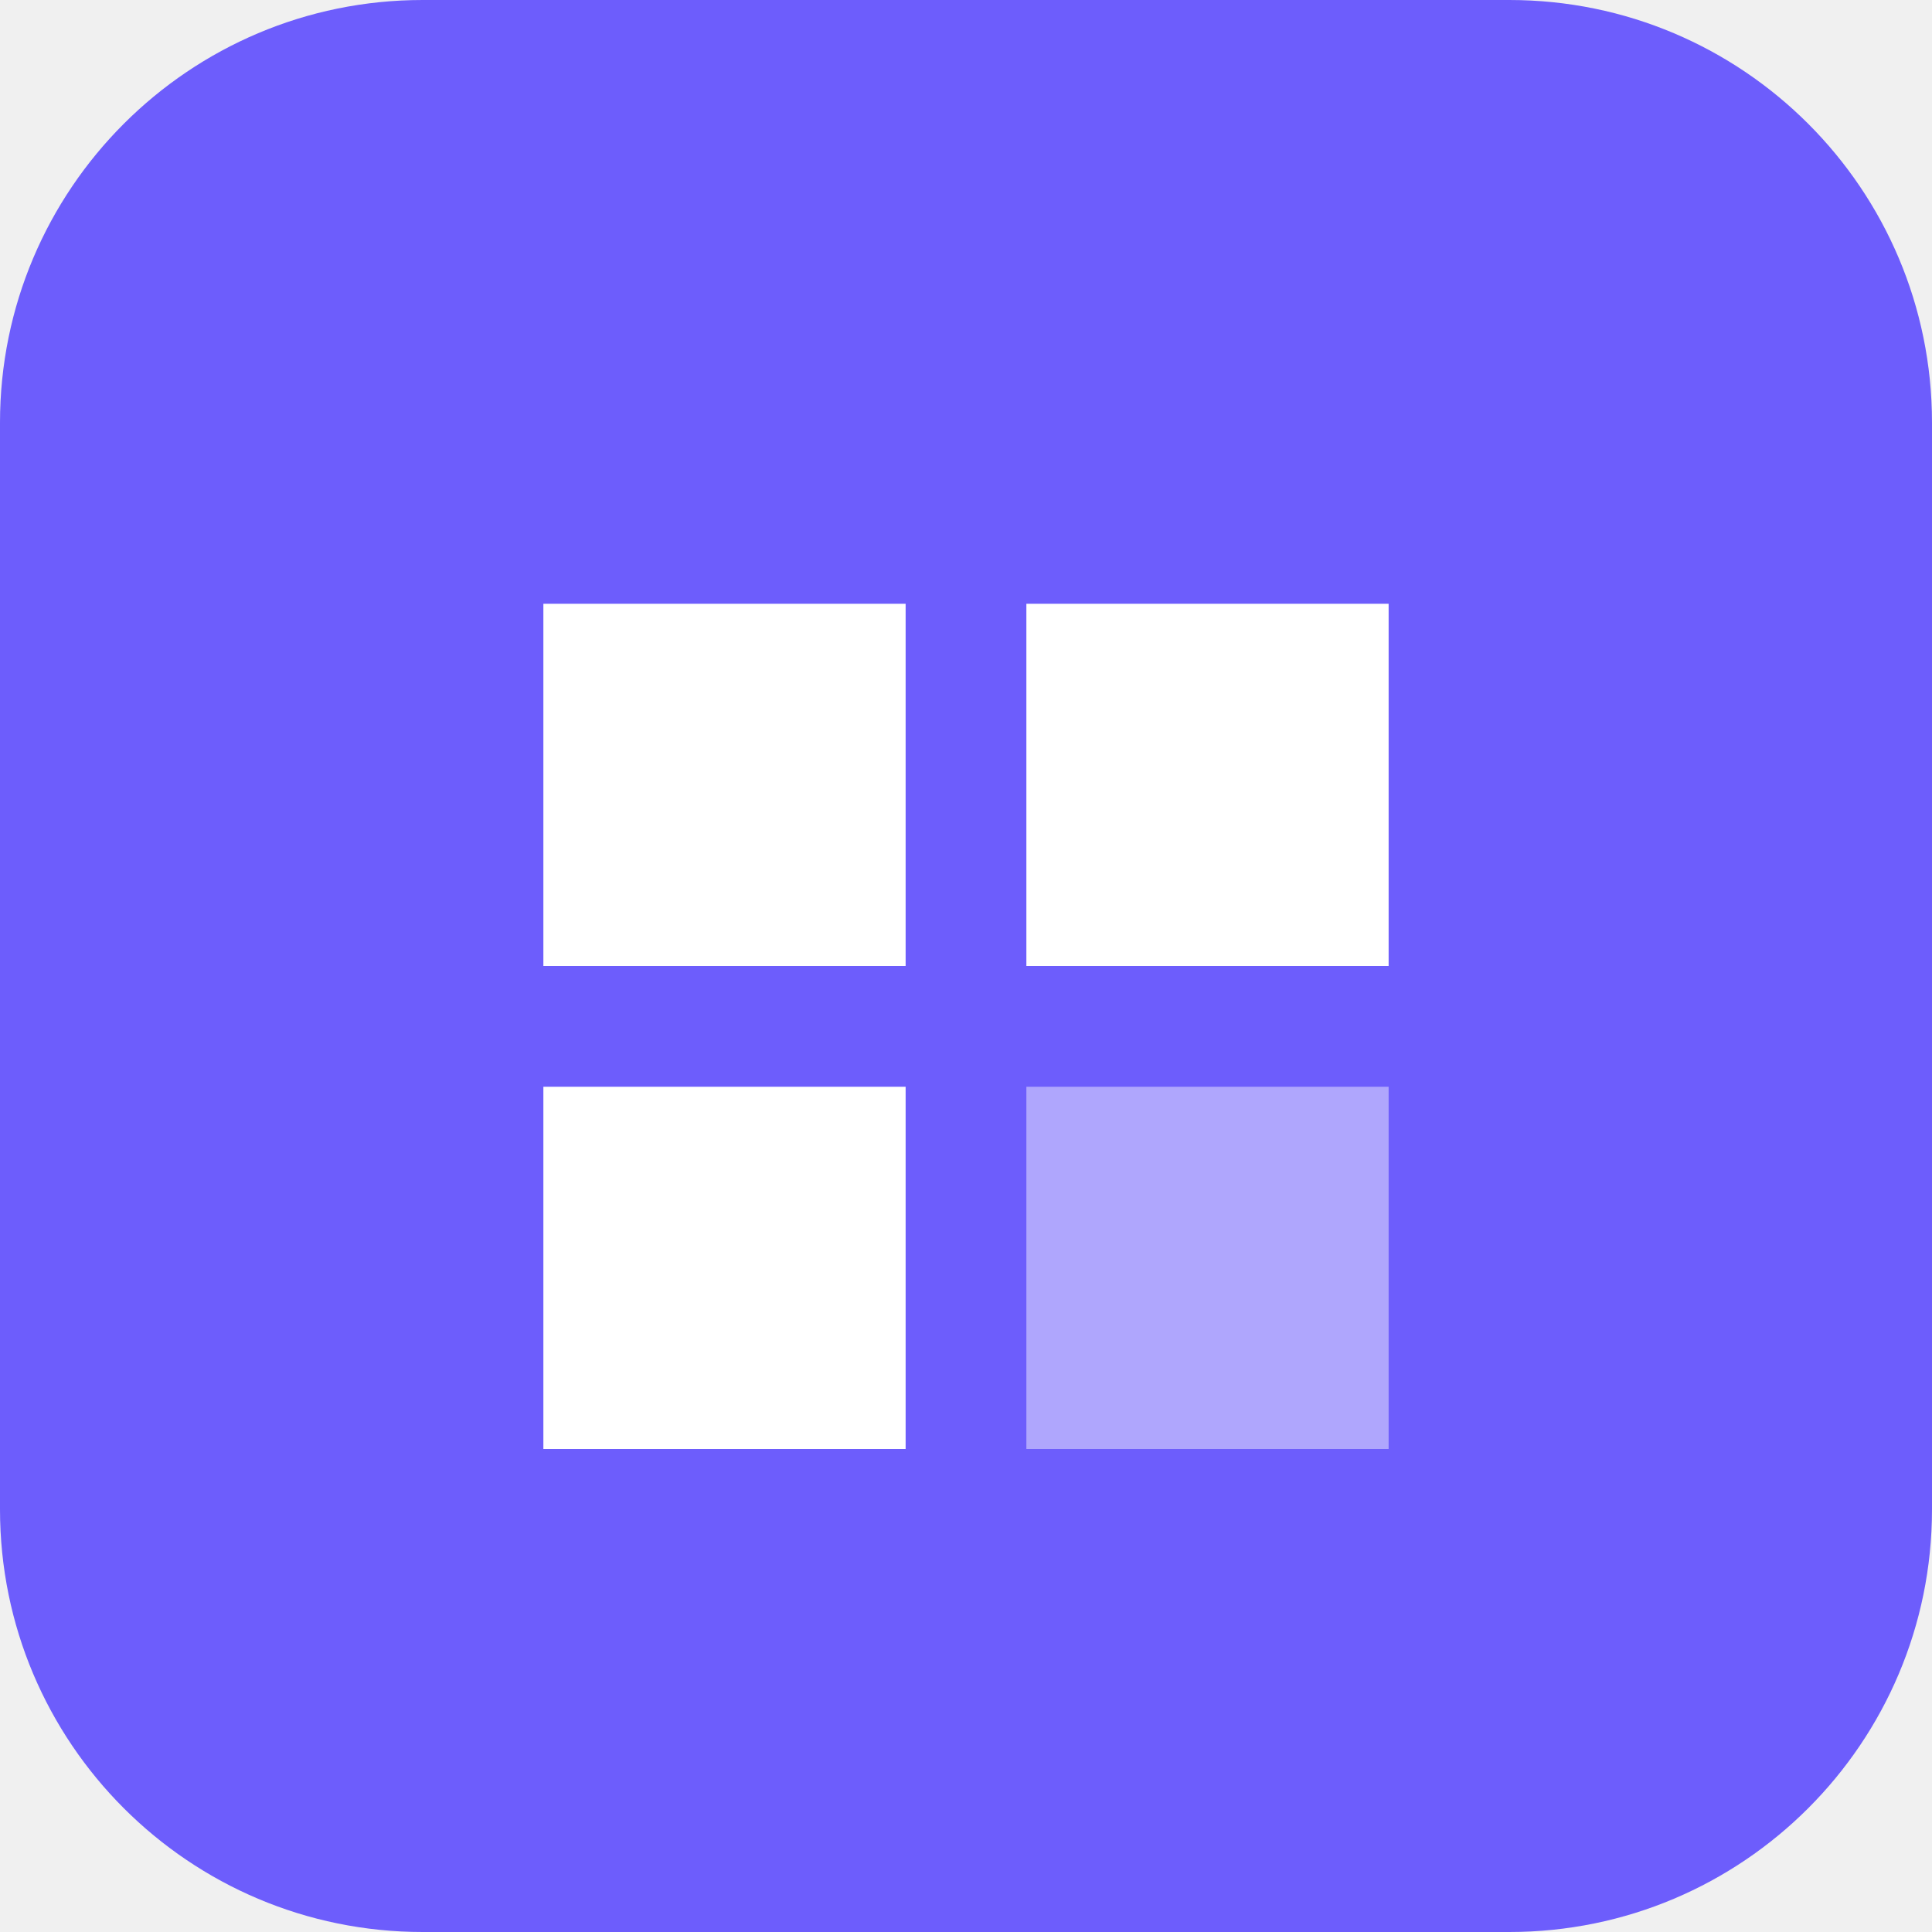
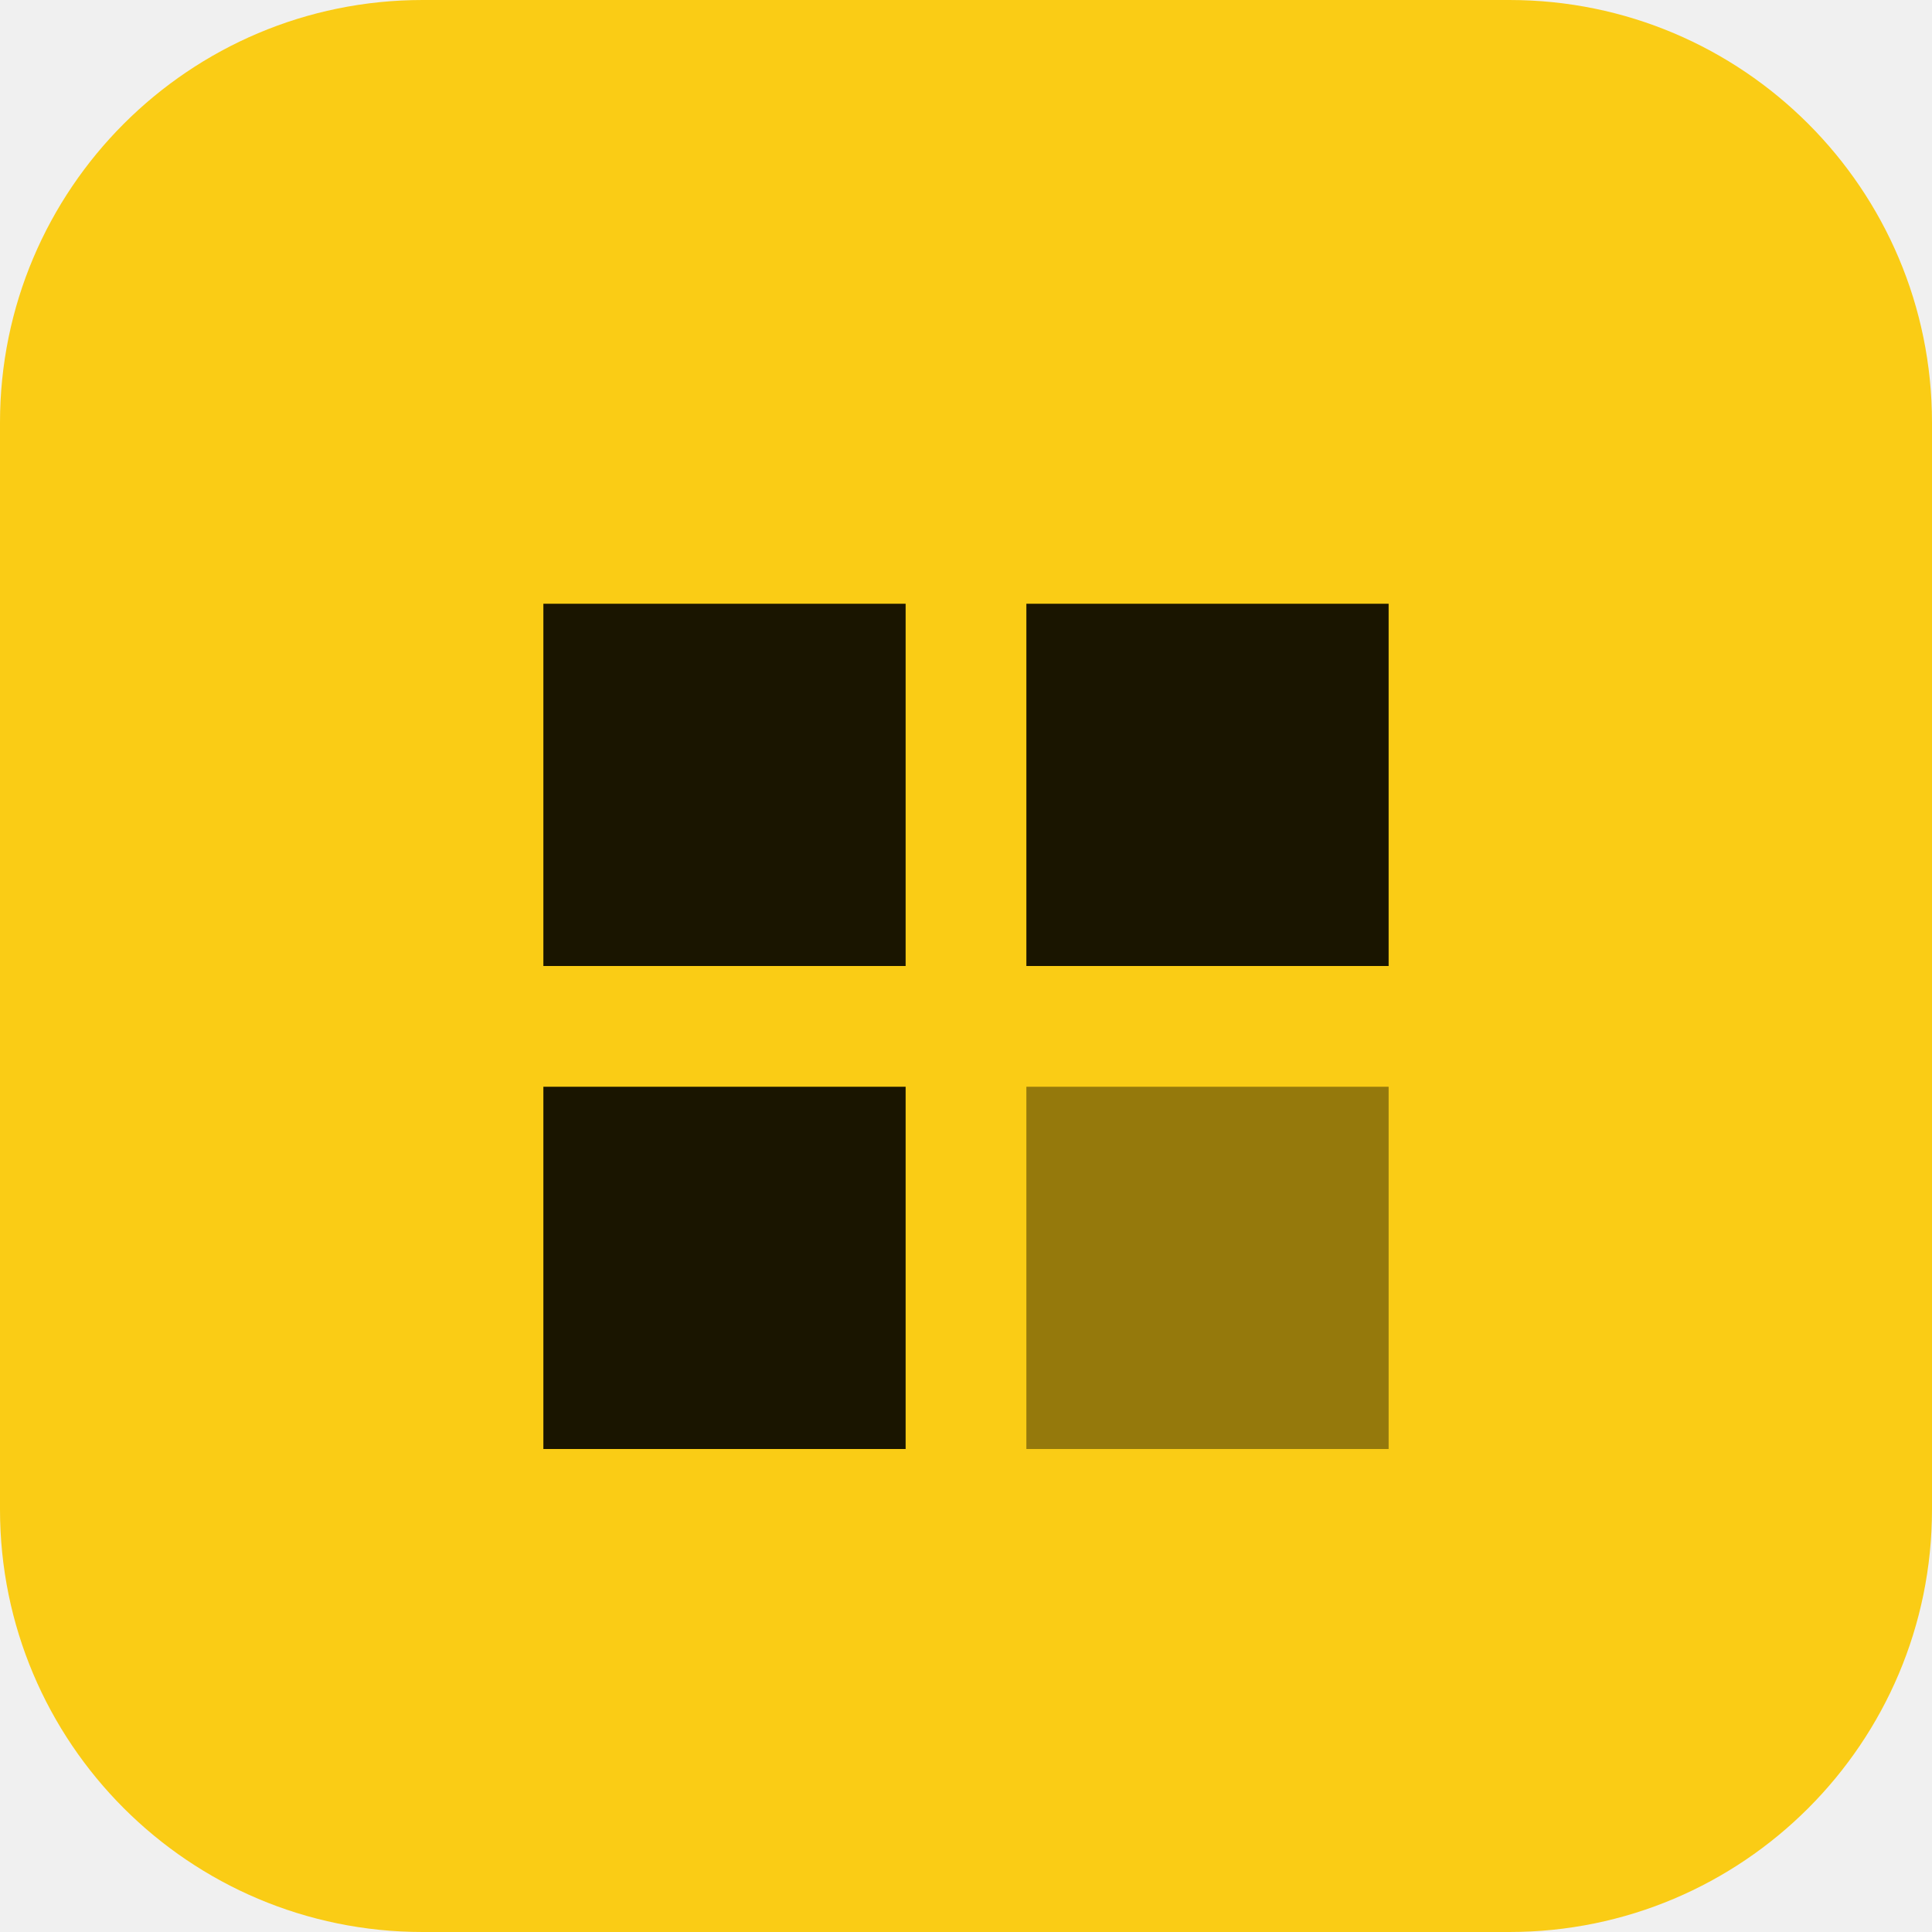
<svg xmlns="http://www.w3.org/2000/svg" viewBox="0 0 64 64">
-   <rect width="64" height="64" rx="14" fill="#6d5dfc" />
-   <path d="M18 20h12v12H18zM34 20h12v12H34zM18 36h12v12H18z" fill="#fff" />
-   <path d="M34 36h12v12H34z" fill="#fff" opacity=".45" />
+   <rect width="64" height="64" rx="14" fill="#facc15" />
+   <path d="M18 20h12v12H18zM34 20h12v12H34zM18 36h12v12H18z" fill="#1a1500" />
+   <path d="M34 36h12v12H34z" fill="#1a1500" opacity=".45" />
</svg>
